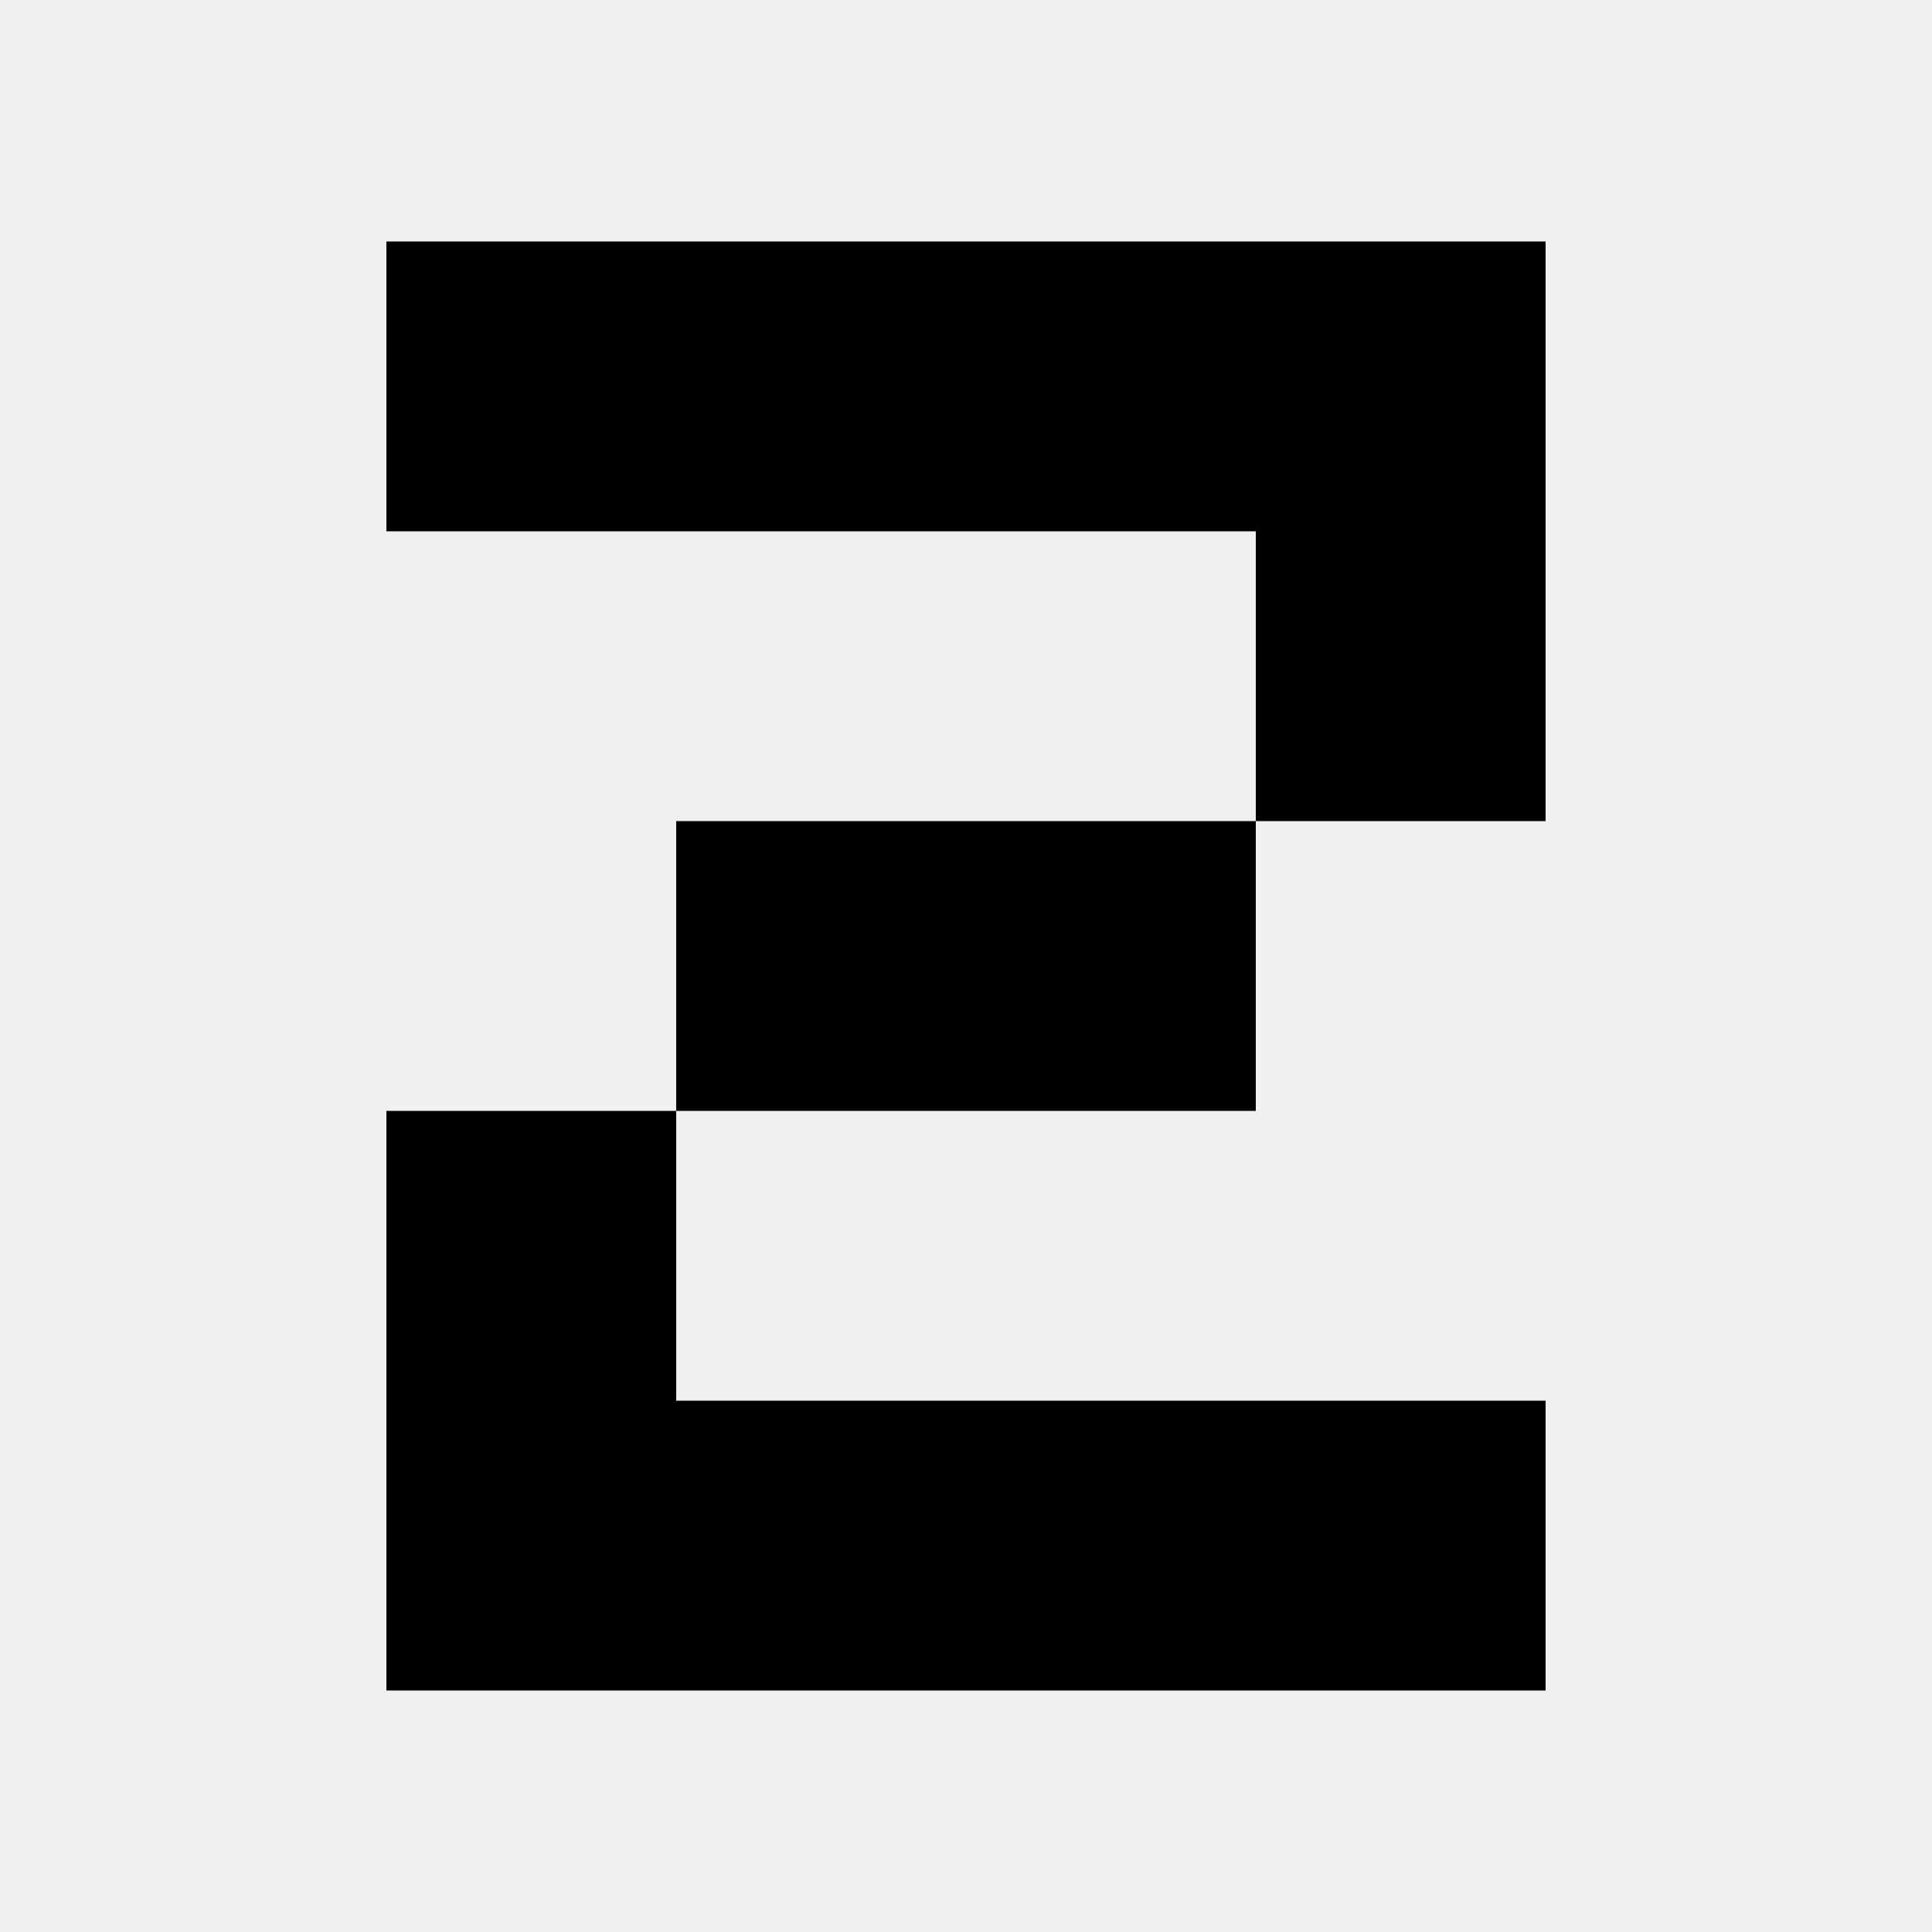
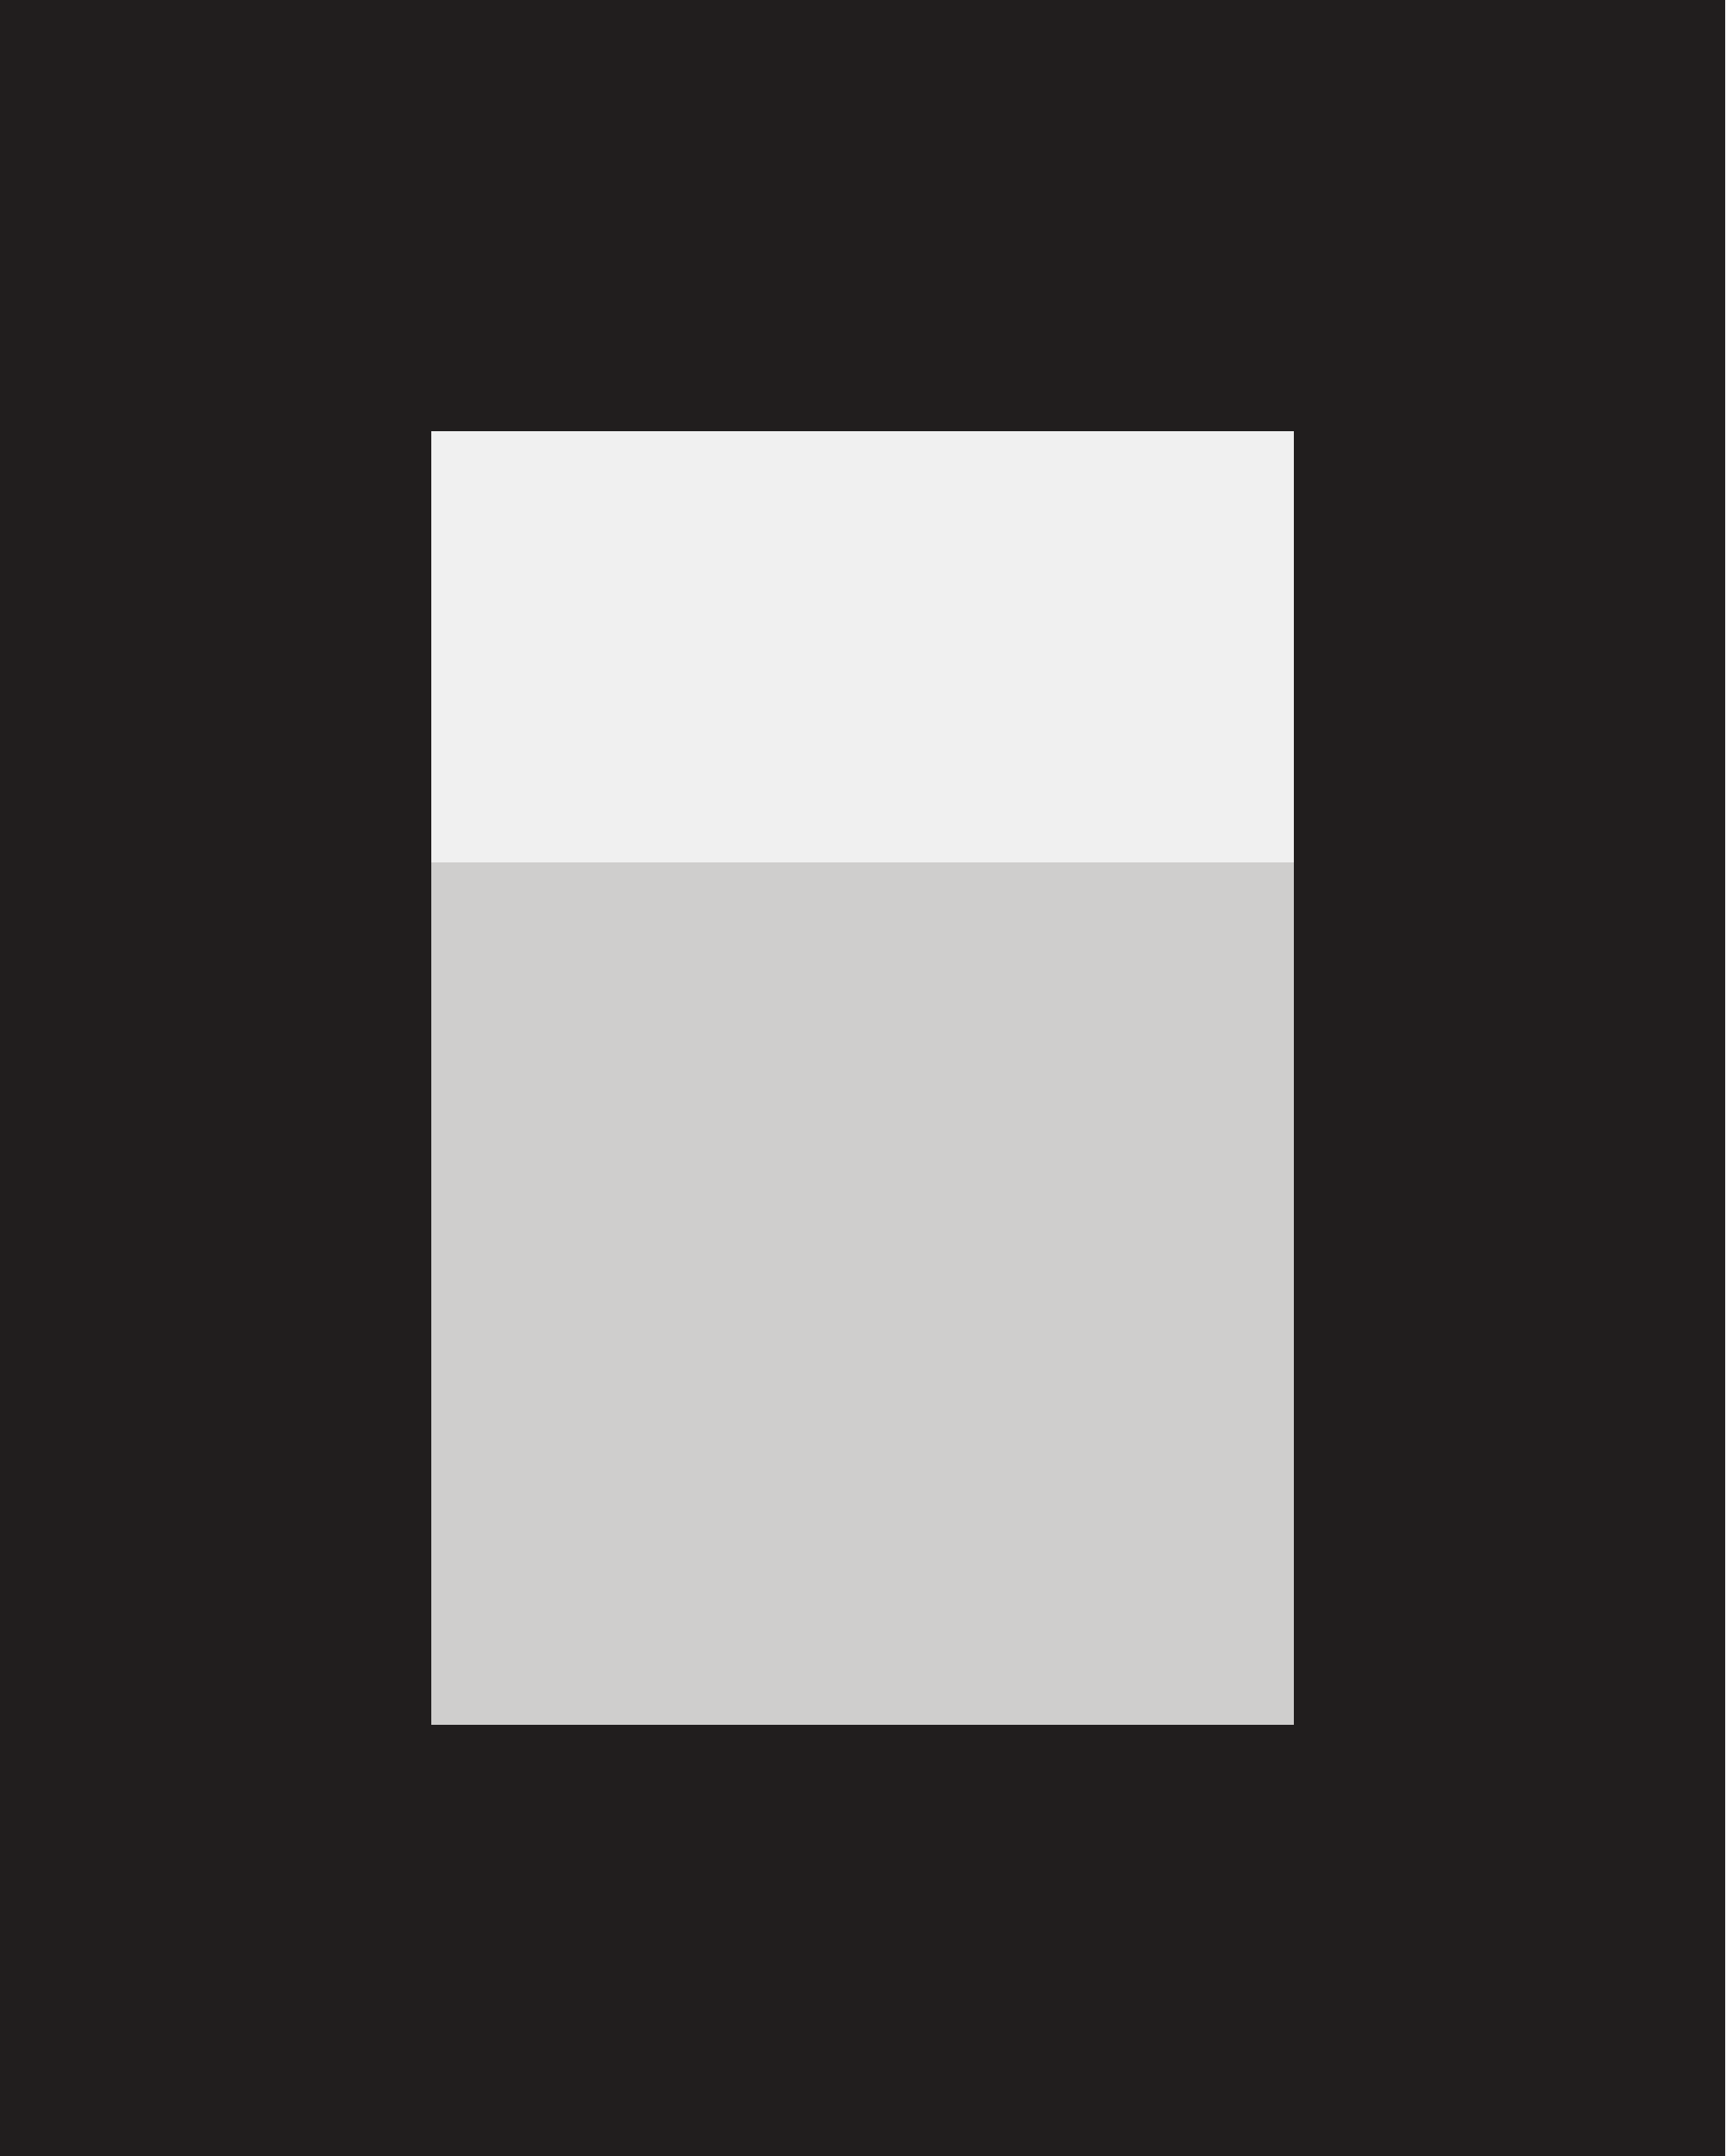
- <svg xmlns="http://www.w3.org/2000/svg" width="24" height="24" viewBox="0 0 24 24" fill="none">
-   <path d="M8.4 17.4H19.2V21H4.8V13.8H8.4V17.4ZM15.6 10.2V13.8H8.4V10.2H15.6ZM19.2 10.2H15.6V6.6H4.8V3H19.2V10.2Z" fill="currentColor" />
+ <svg xmlns="http://www.w3.org/2000/svg" width="240" height="300" viewBox="0 0 240 300" fill="none">
+   <g clip-path="url(#clip0_1401_86274)">
+     <mask id="mask0_1401_86274" style="mask-type:luminance" maskUnits="userSpaceOnUse" x="0" y="0" width="240" height="300">
+       <path d="M240 0H0V300H240V0Z" fill="white" />
+     </mask>
+     <g mask="url(#mask0_1401_86274)">
+       <path d="M180 240H60V120H180V240Z" fill="#CFCECD" />
+       <path d="M180 60H60V240H180V60ZM240 300H0V0H240V300Z" fill="#211E1E" />
+     </g>
+   </g>
+   <defs>
+     <clipPath id="clip0_1401_86274">
+       <rect width="240" height="300" fill="white" />
+     </clipPath>
+   </defs>
</svg>
